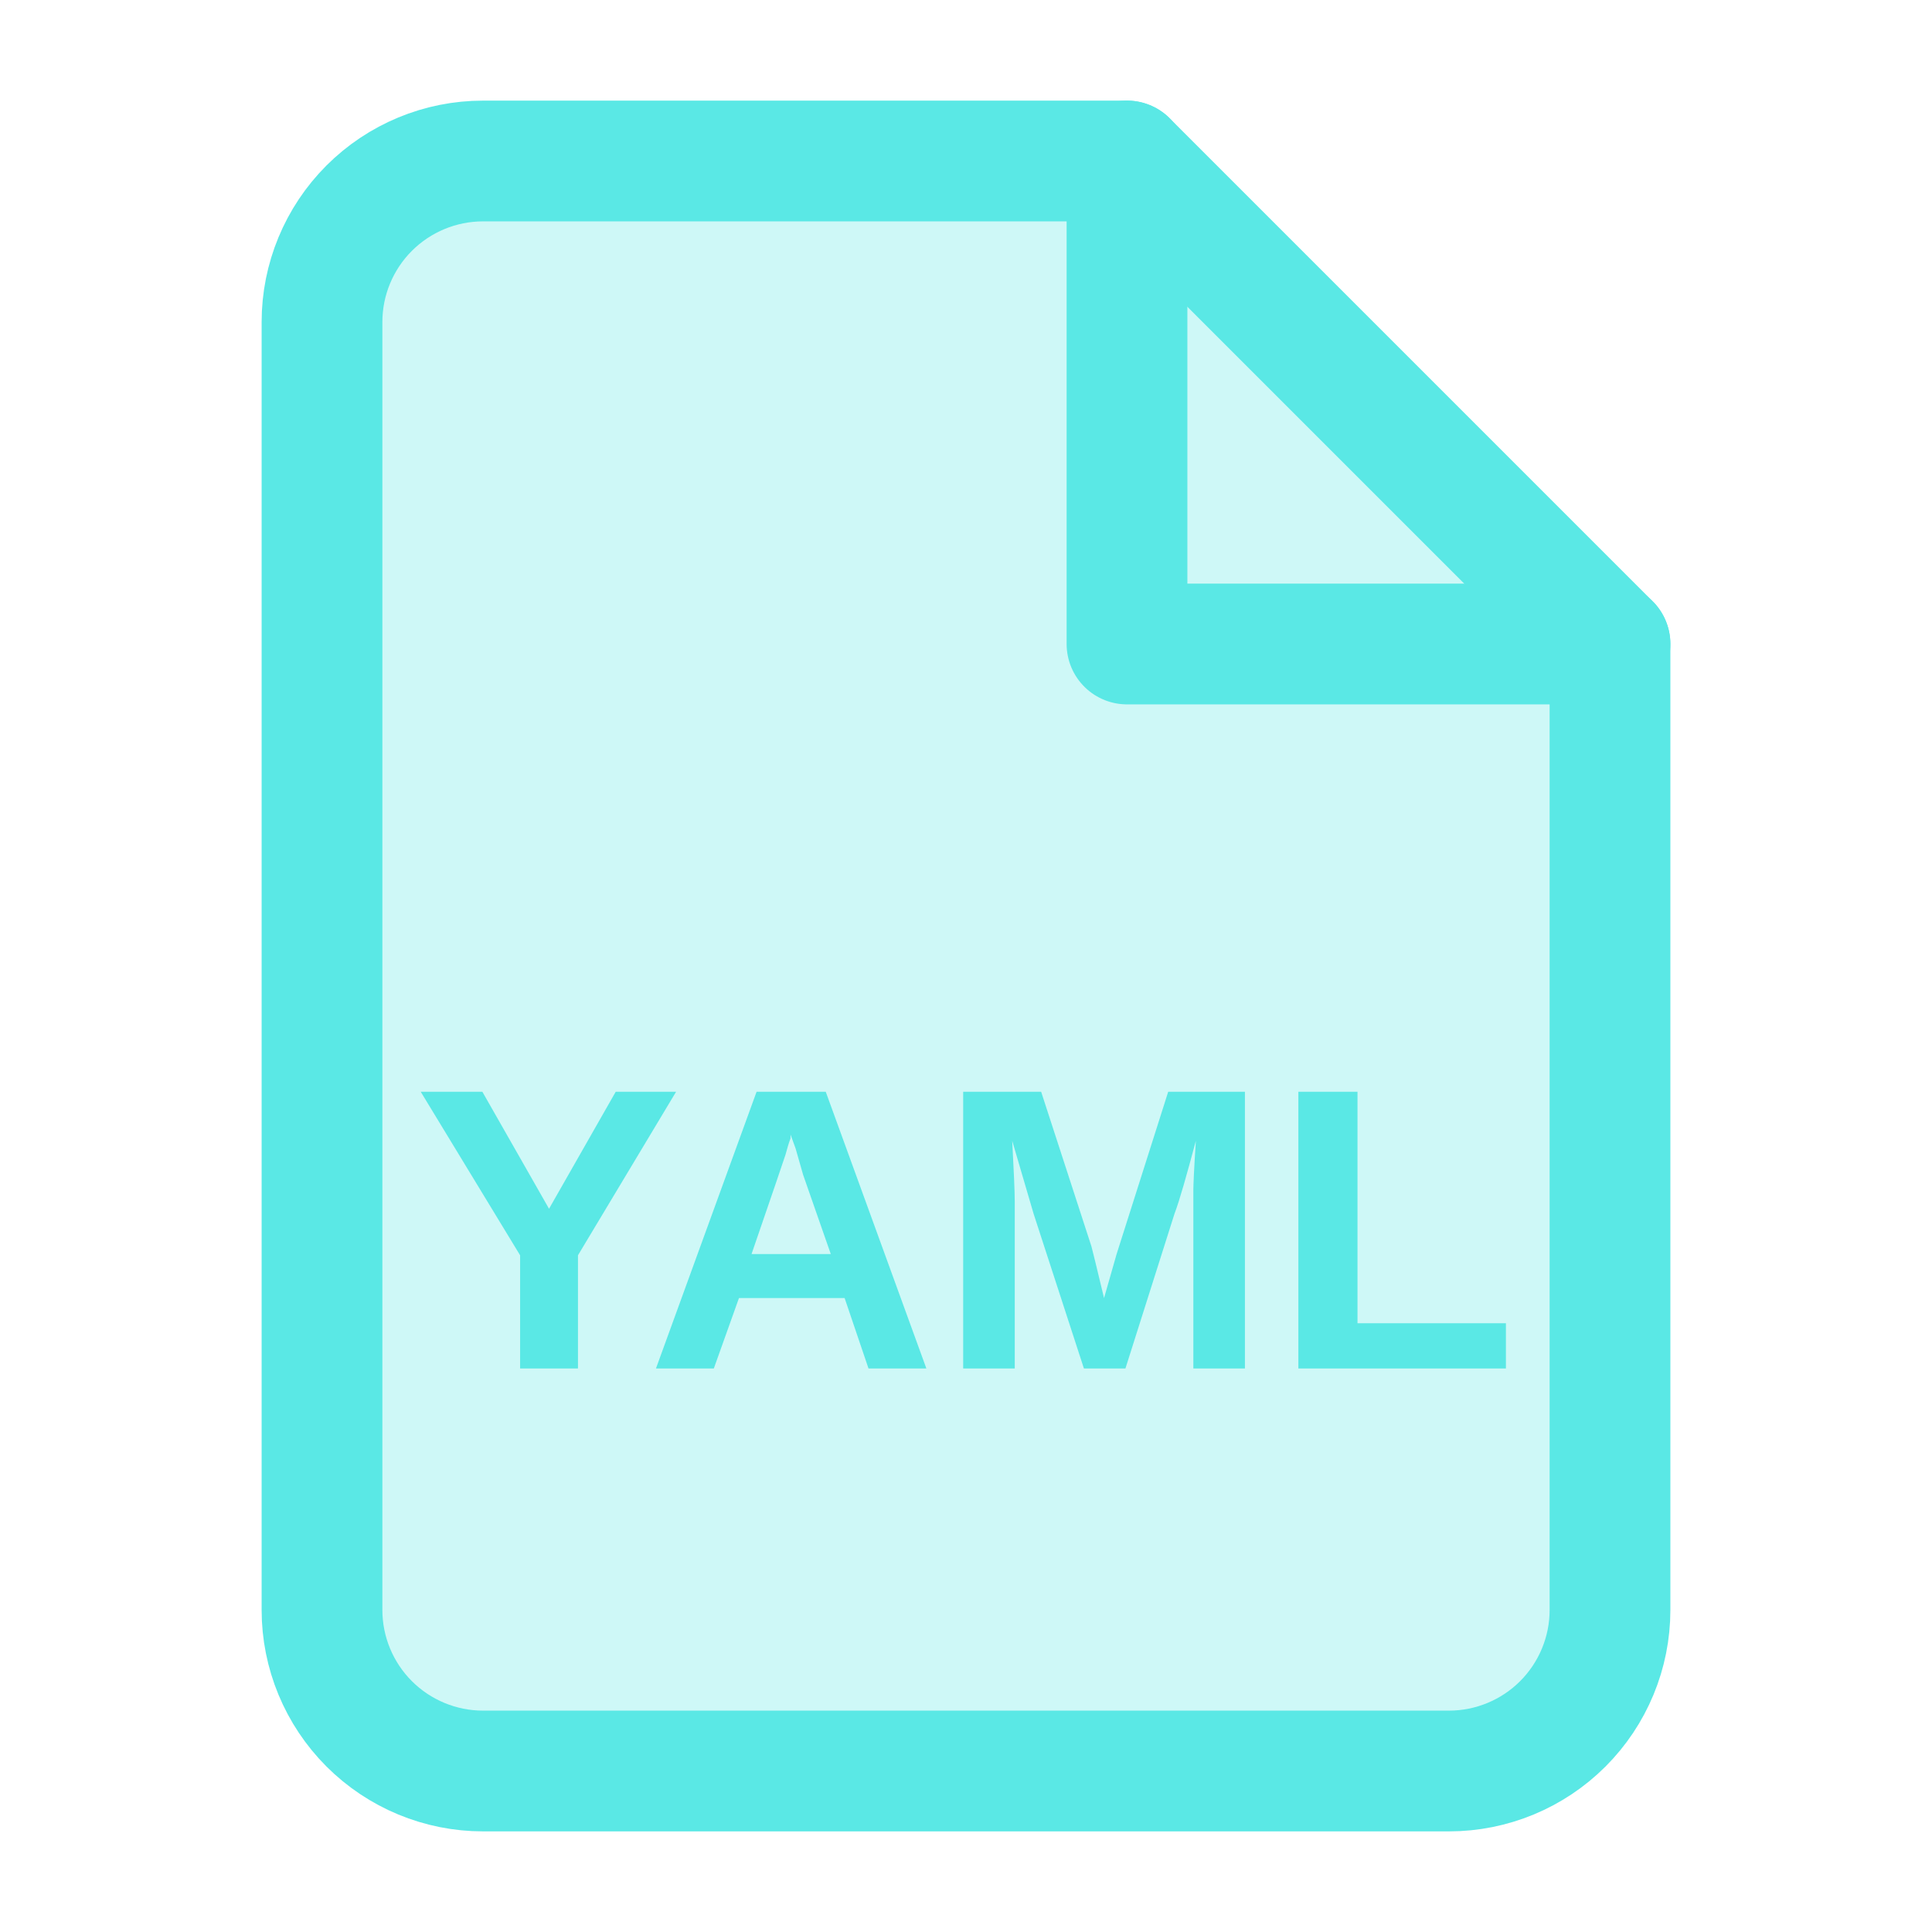
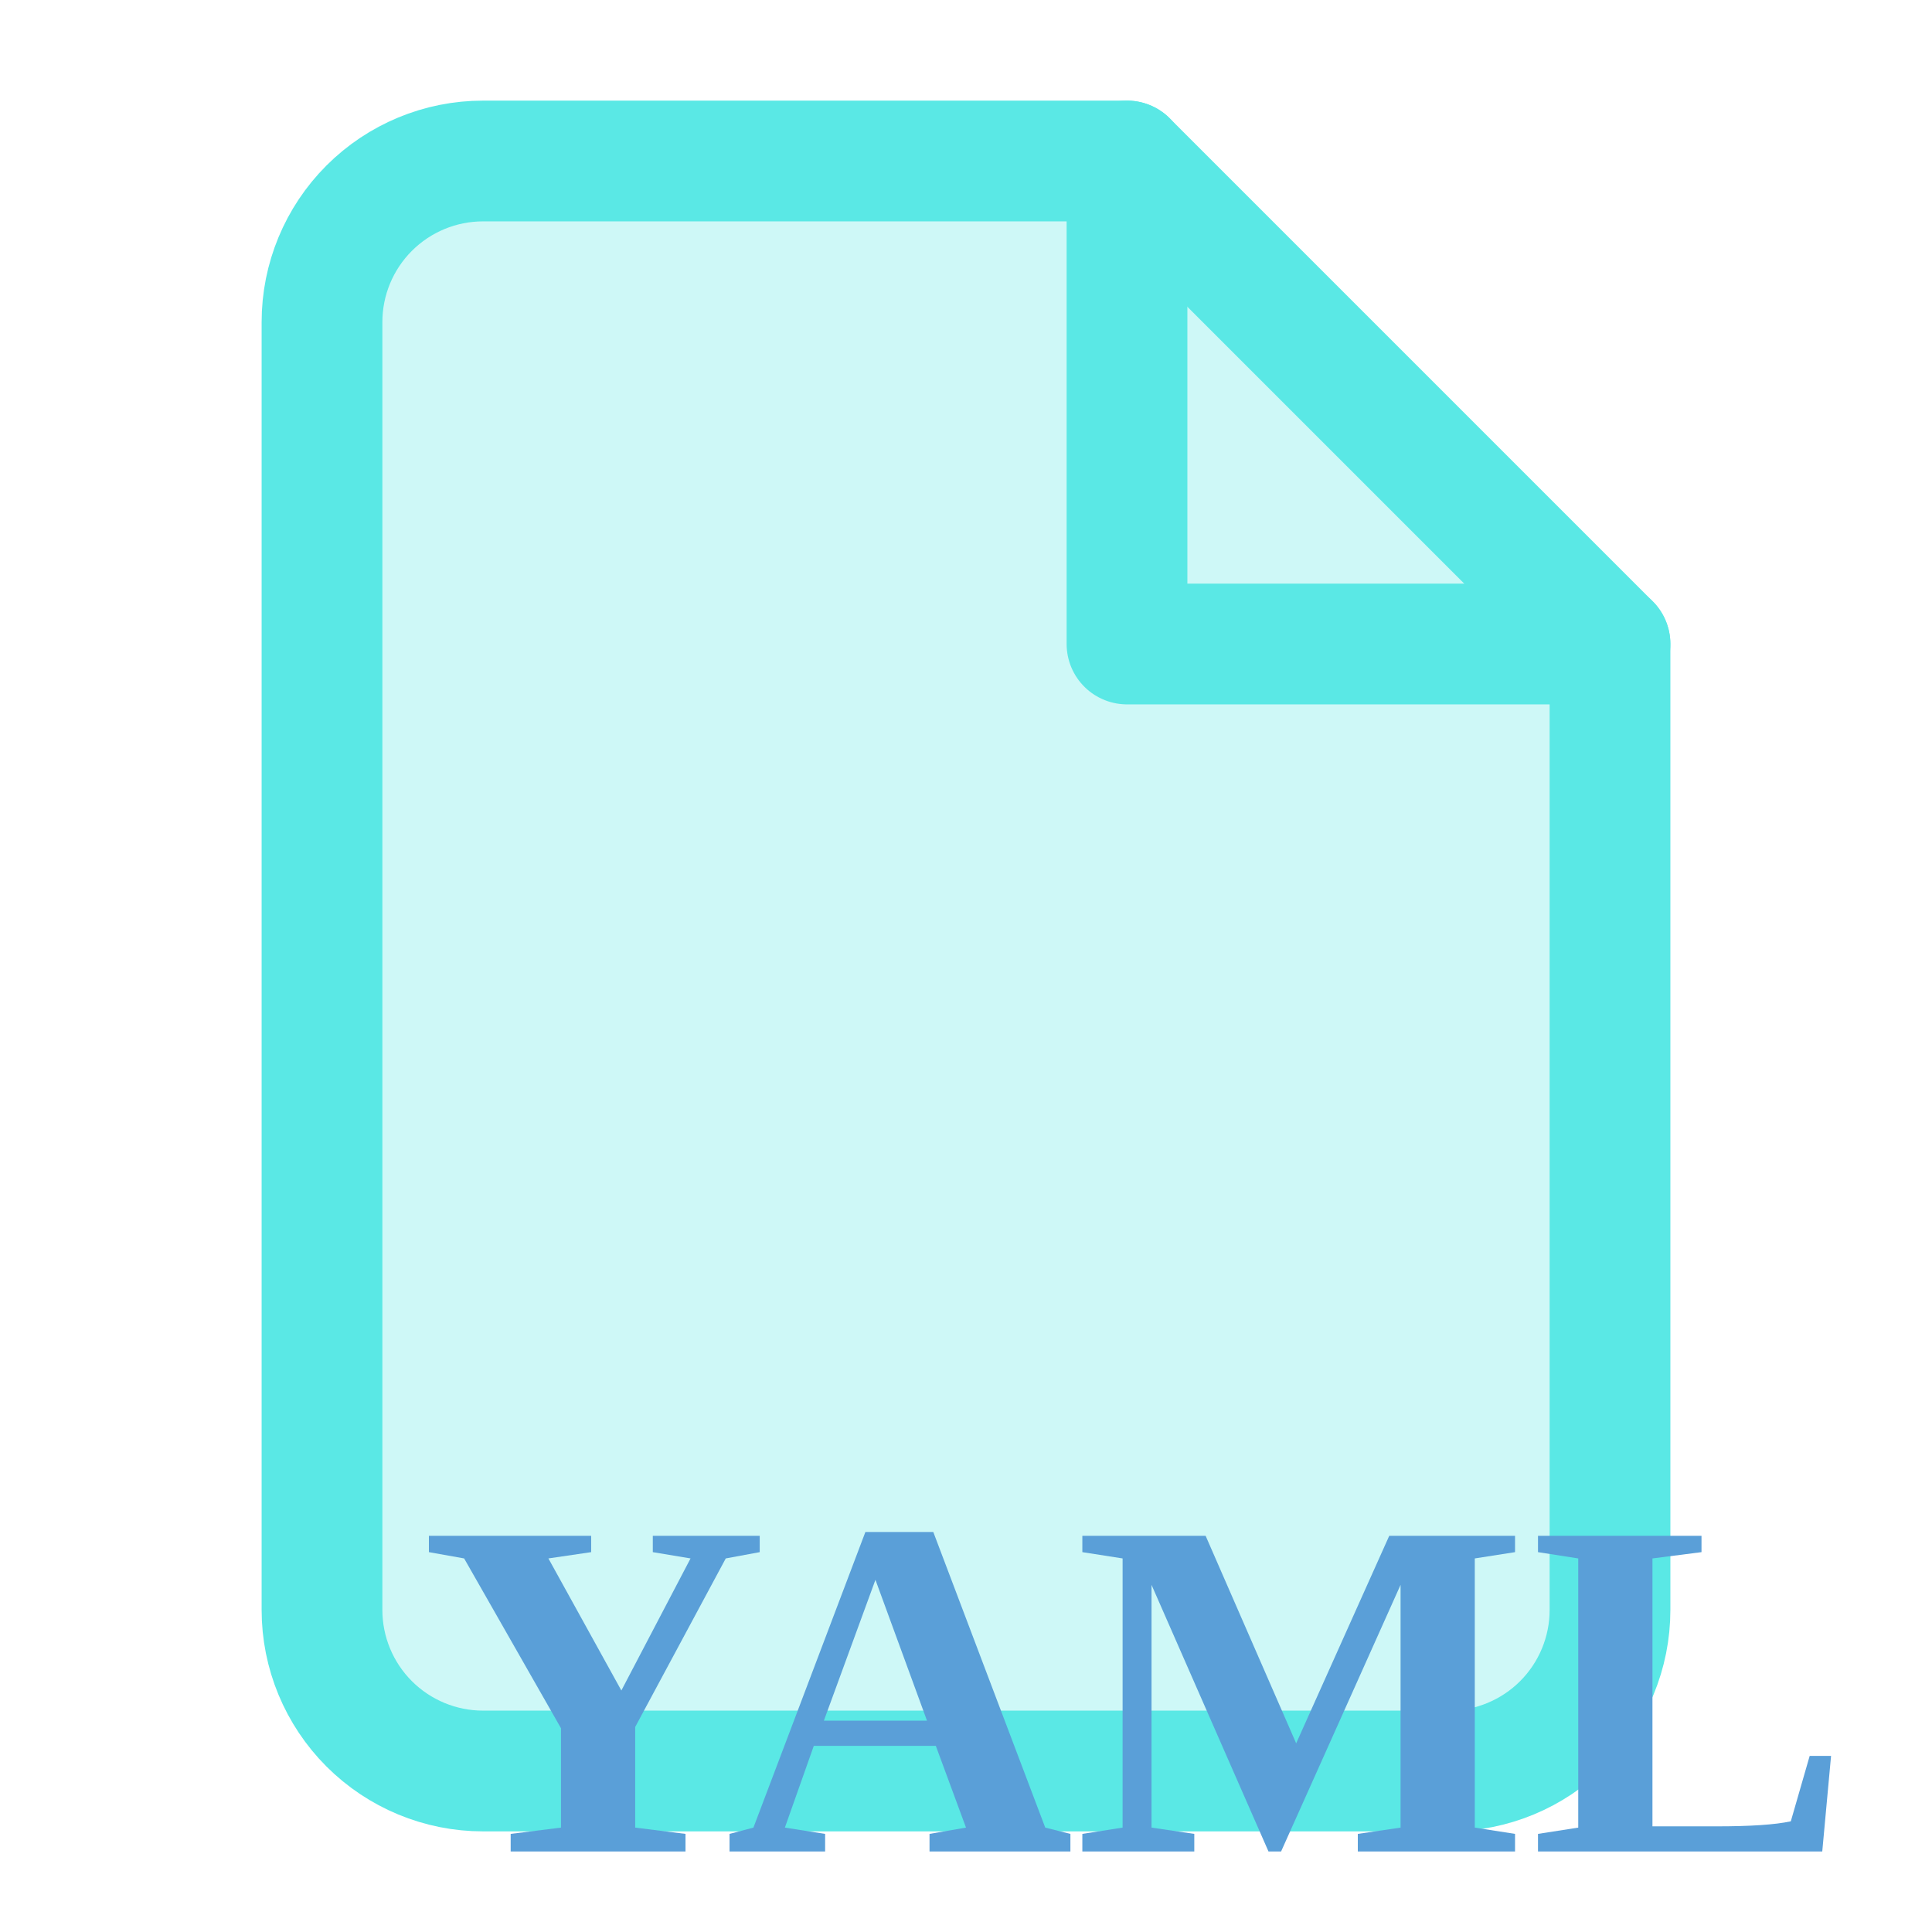
<svg xmlns="http://www.w3.org/2000/svg" viewBox="0 0 24 24" fill="none">
  <path d="M14 2H6C5.47 2 4.961 2.211 4.586 2.586C4.211 2.961 4 3.47 4 4V20C4 20.53 4.211 21.039 4.586 21.414C4.961 21.789 5.47 22 6 22H18C18.53 22 19.039 21.789 19.414 21.414C19.789 21.039 20 20.53 20 20V8L14 2Z" fill="#5AE8E5" opacity="0.3" />
  <path d="M14 2H6C5.47 2 4.961 2.211 4.586 2.586C4.211 2.961 4 3.47 4 4V20C4 20.53 4.211 21.039 4.586 21.414C4.961 21.789 5.47 22 6 22H18C18.53 22 19.039 21.789 19.414 21.414C19.789 21.039 20 20.53 20 20V8L14 2Z" stroke="#5AE8E5" stroke-width="1.5" stroke-linecap="round" stroke-linejoin="round" />
  <path d="M14 2V8H20" stroke="#5AE8E5" stroke-width="1.5" stroke-linecap="round" stroke-linejoin="round" />
-   <text x="12" y="17" text-anchor="middle" fill="#5AE8E5" font-family="Arial, sans-serif" font-size="5" font-weight="bold">YAML</text>
+   <text x="23" y="23" text-anchor="end" fill="#5A9FD8" font-size="6" font-weight="bold">YAML</text>
</svg>
